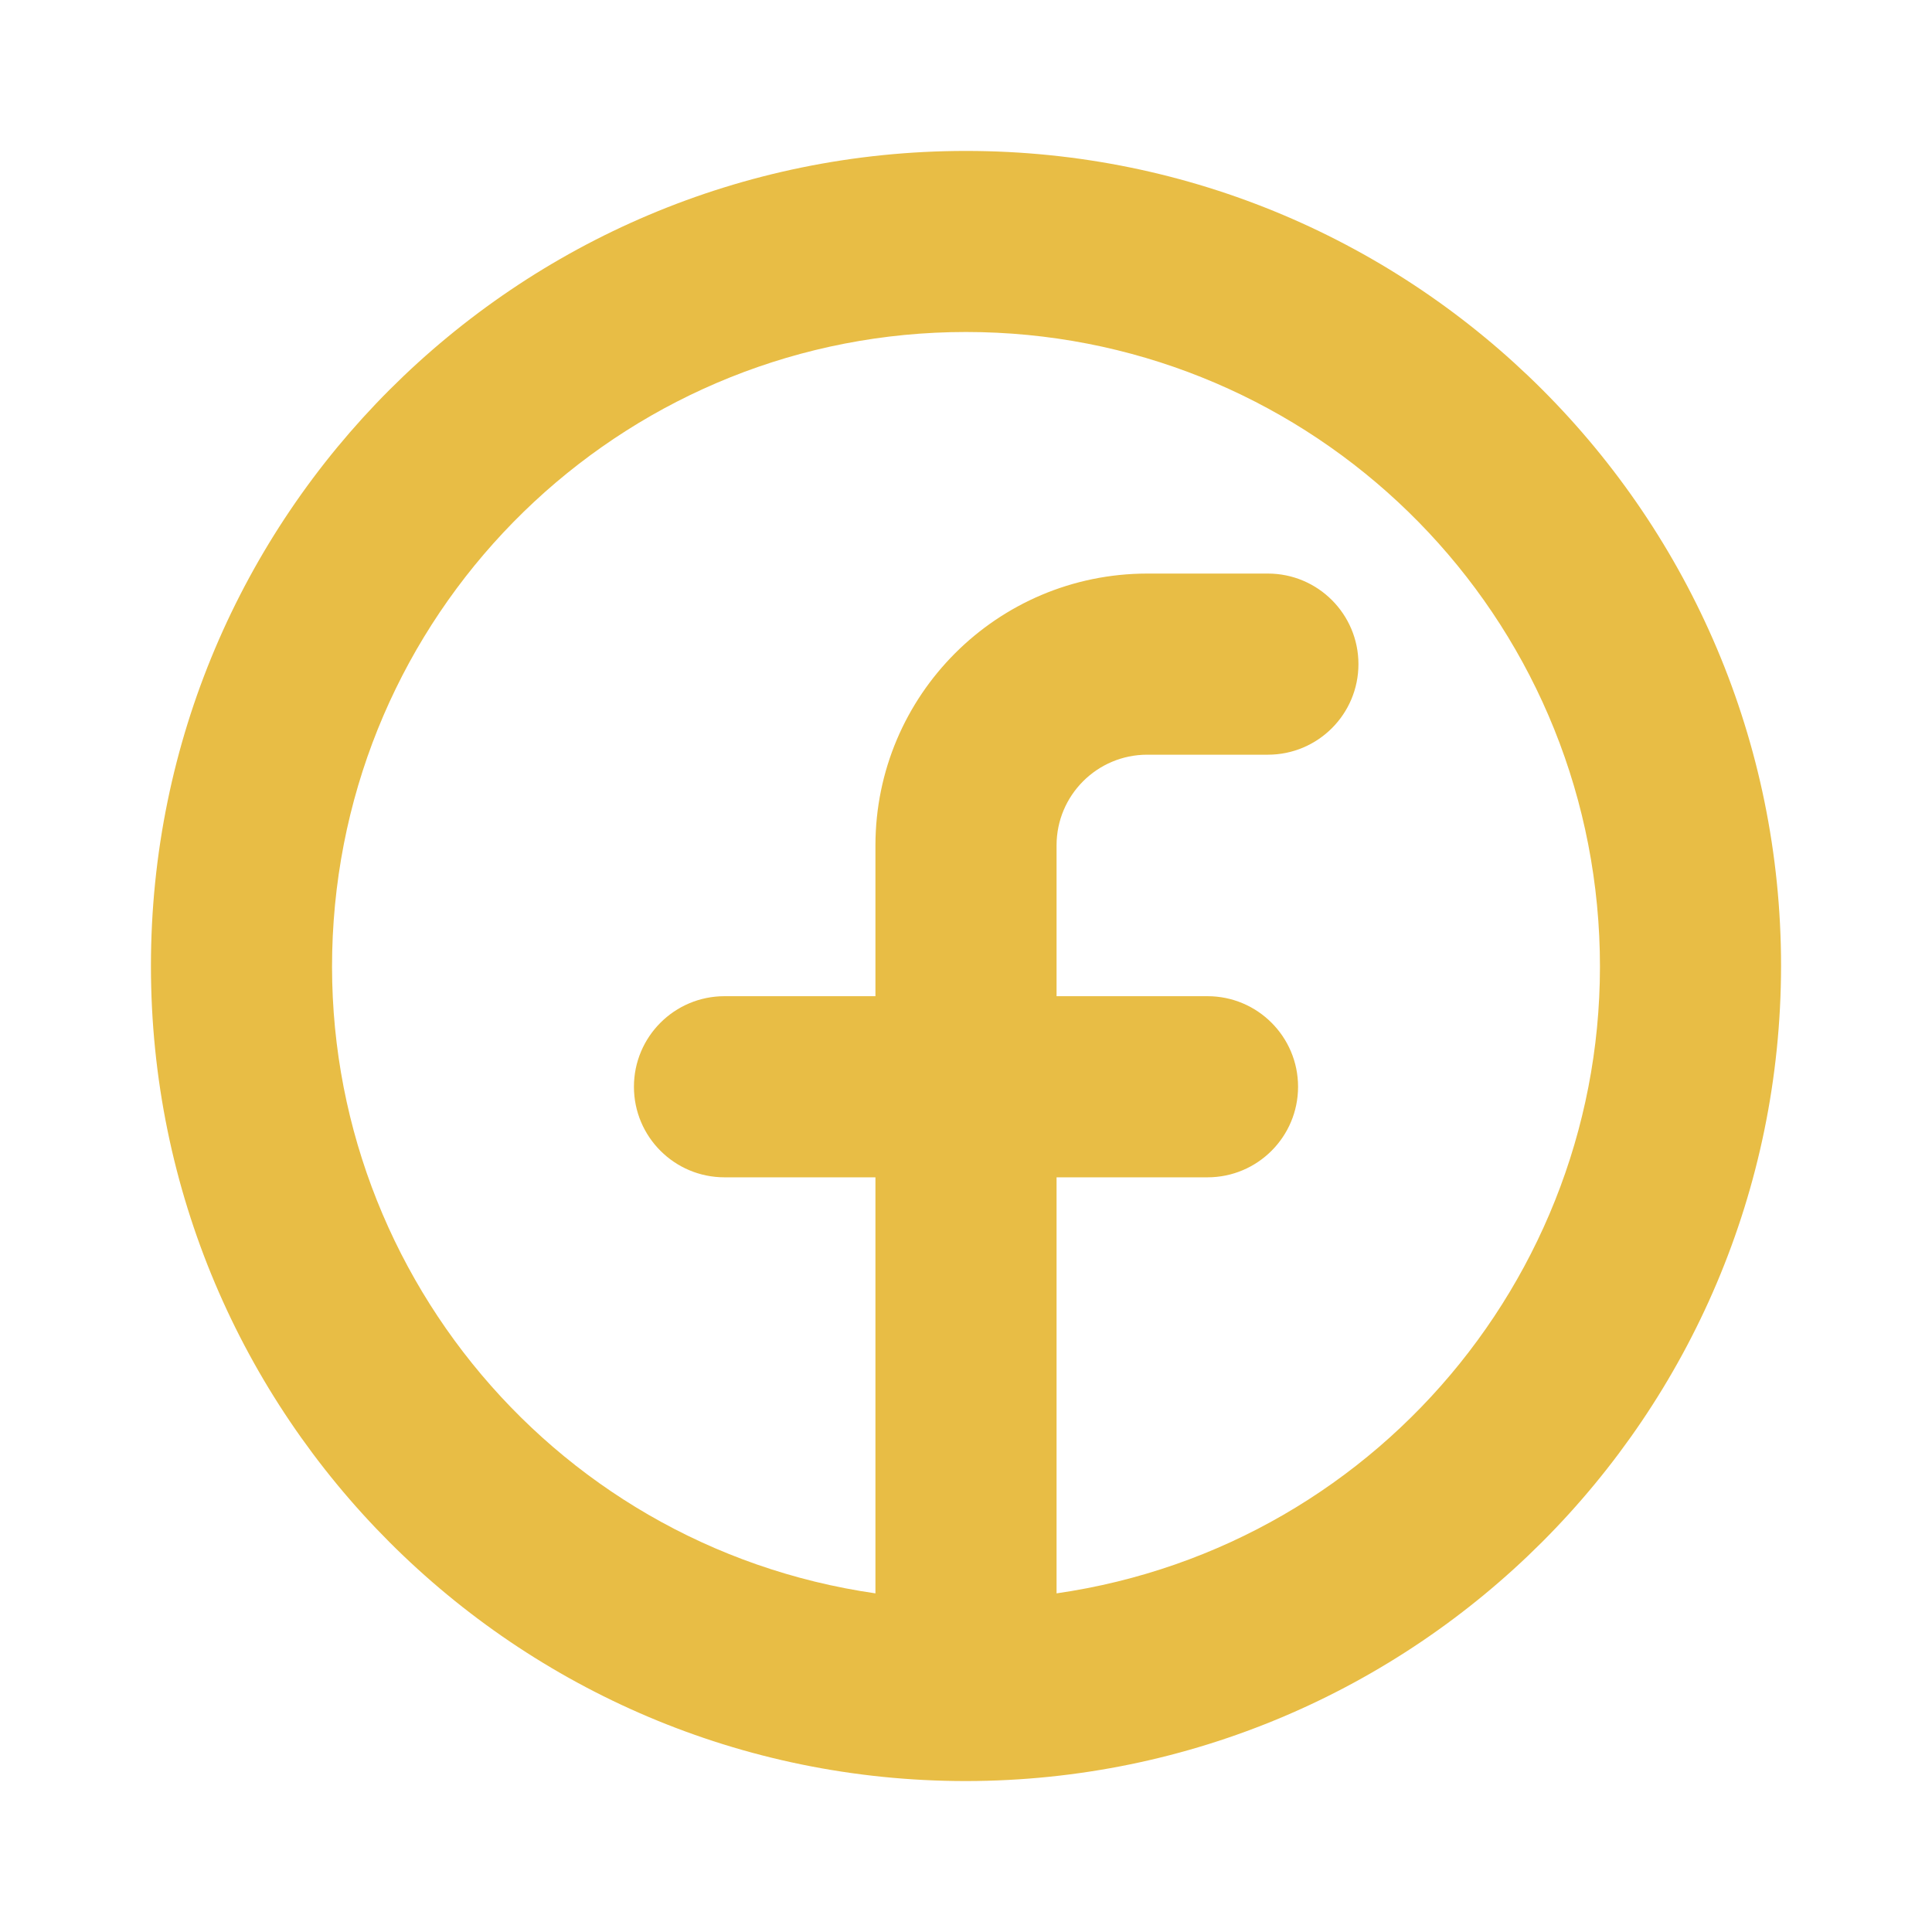
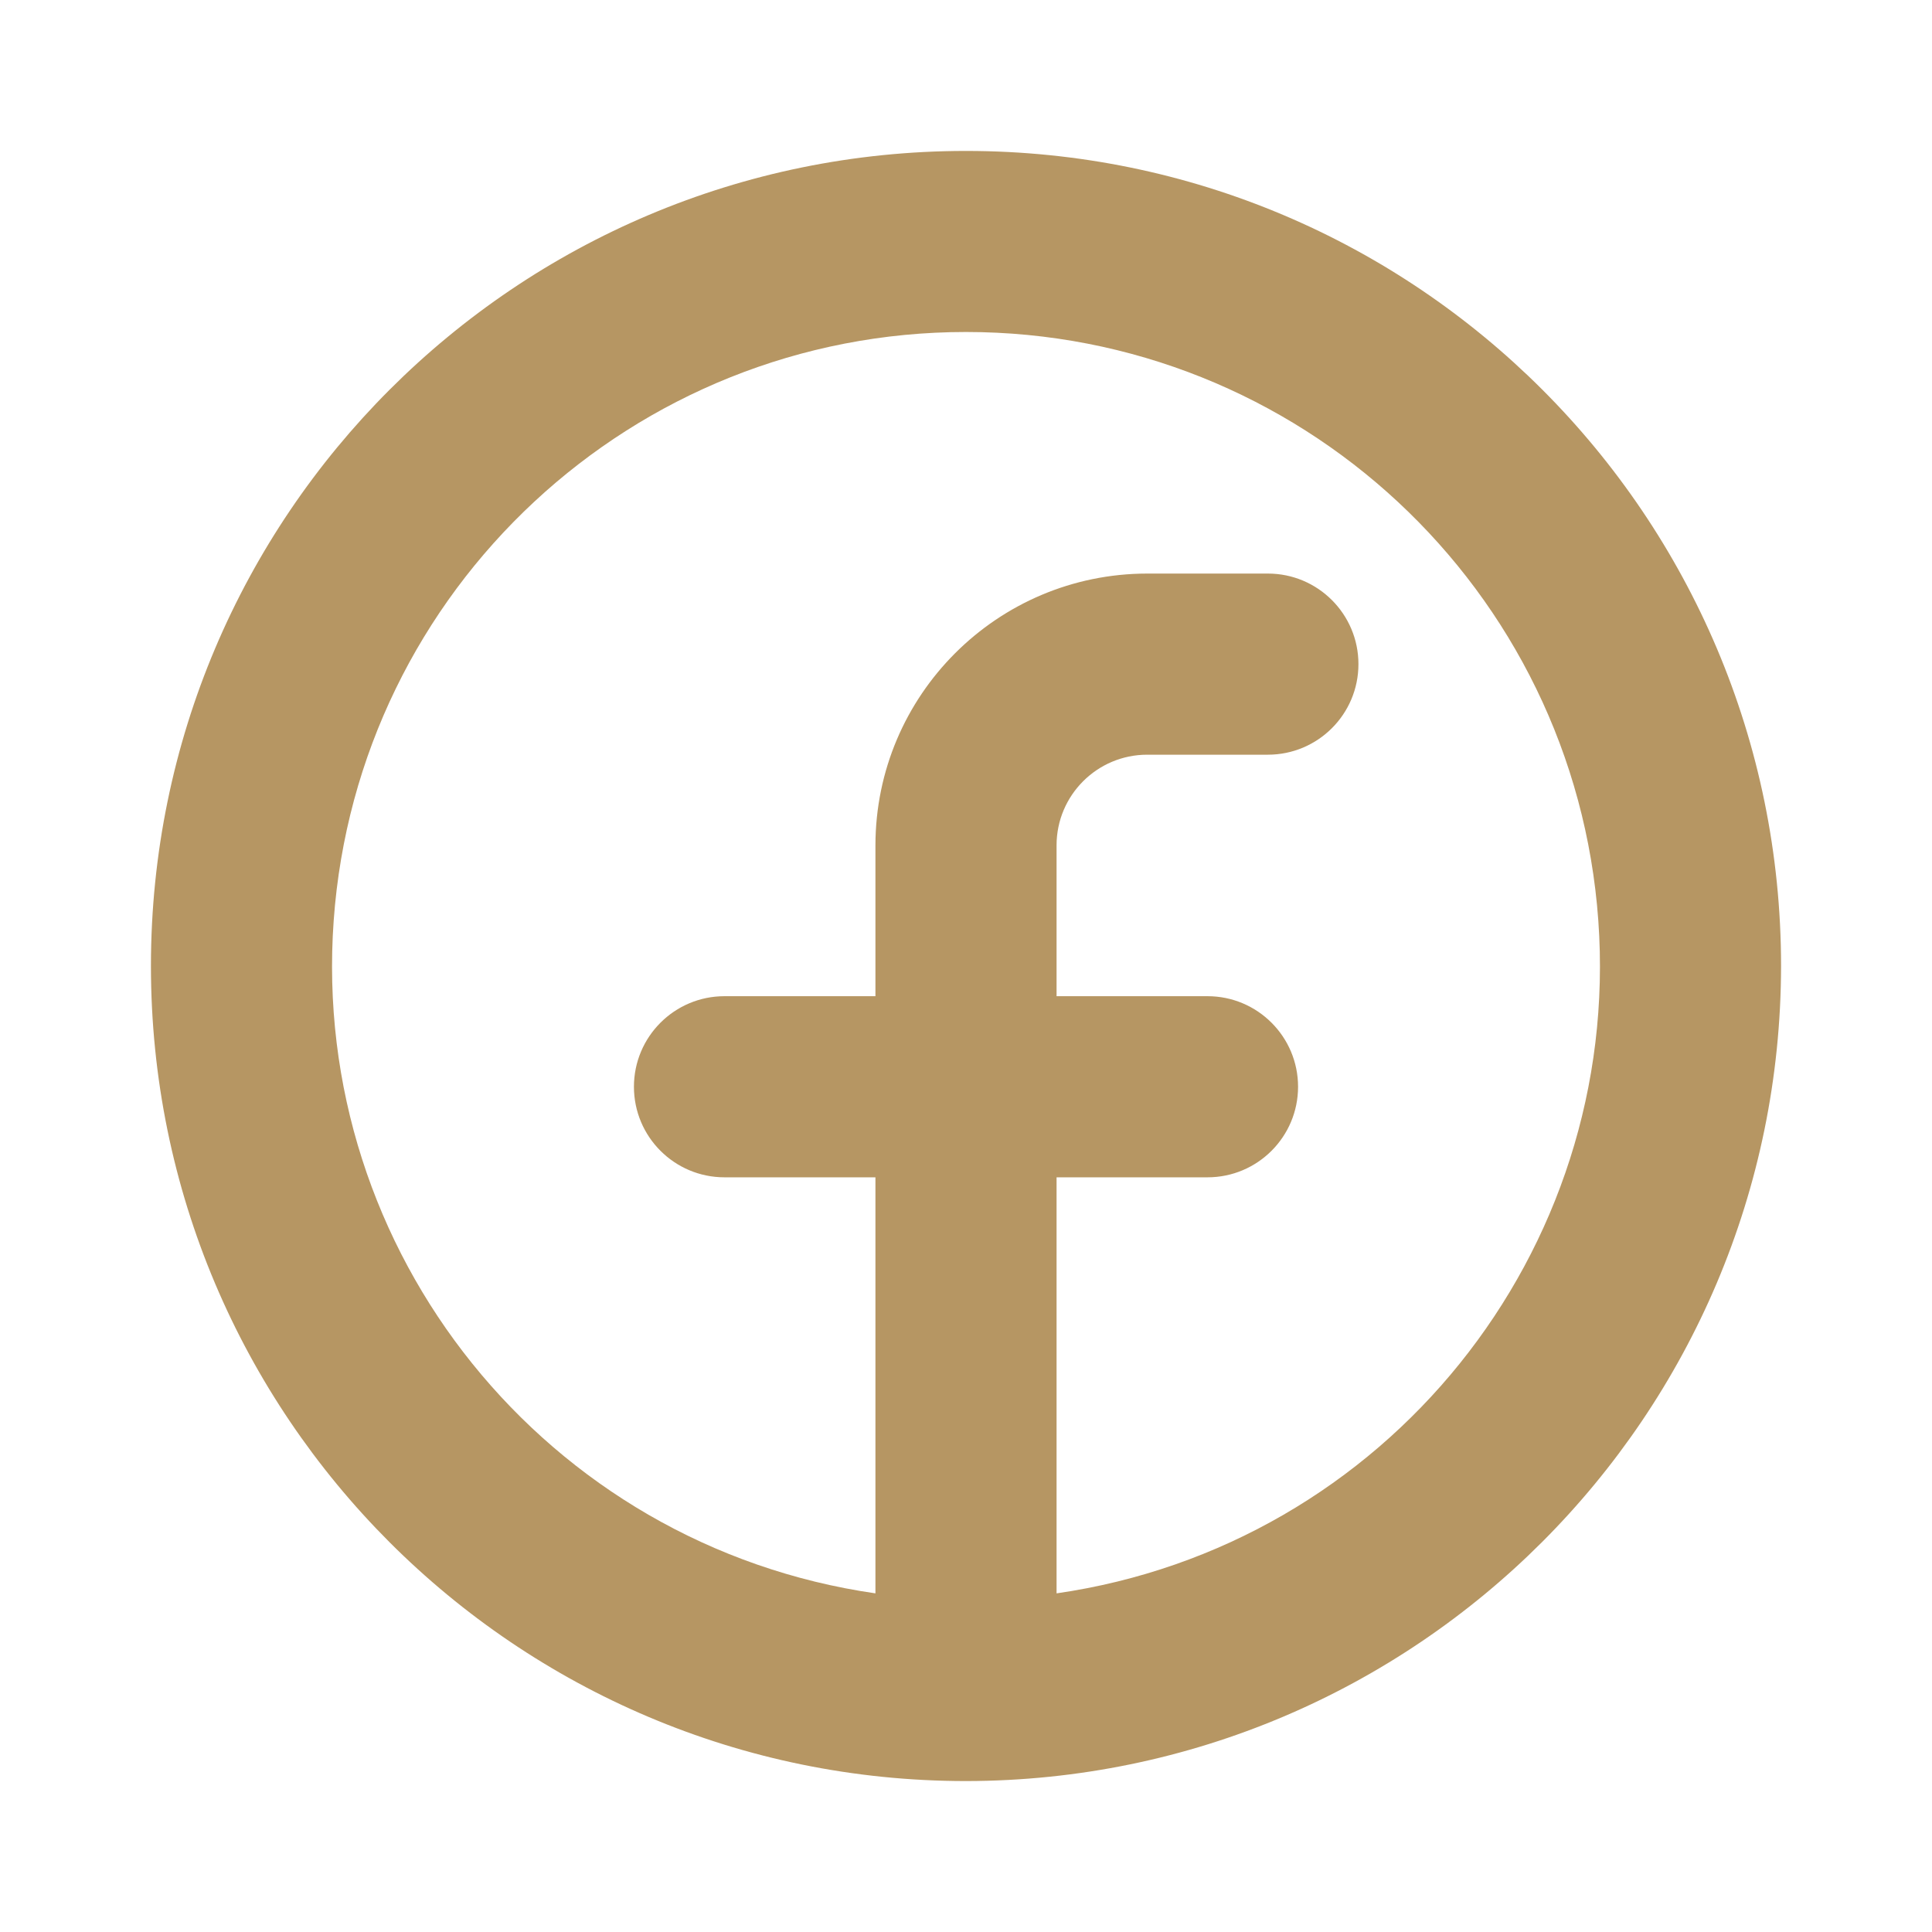
- <svg xmlns="http://www.w3.org/2000/svg" fill="#e8bd45" width="800px" height="800px" viewBox="0 0 256 256" id="Flat">
+ <svg xmlns="http://www.w3.org/2000/svg" fill="#b69663" width="800px" height="800px" viewBox="0 0 256 256" id="Flat">
  <g id="SVGRepo_bgCarrier" stroke-width="0" />
  <g id="SVGRepo_tracerCarrier" stroke-linecap="round" stroke-linejoin="round" />
  <g id="SVGRepo_iconCarrier">
    <path d="M236,128A108,108,0,1,0,127.974,236L128,236.001l.026-.001A108.122,108.122,0,0,0,236,128Zm-96,83.129V156.001h20a12,12,0,0,0,0-24H140v-20a12.014,12.014,0,0,1,12-12h16a12,12,0,0,0,0-24H152a36.041,36.041,0,0,0-36,36v20H96a12,12,0,0,0,0,24h20v55.128a84,84,0,1,1,24,0Z" />
  </g>
</svg>
